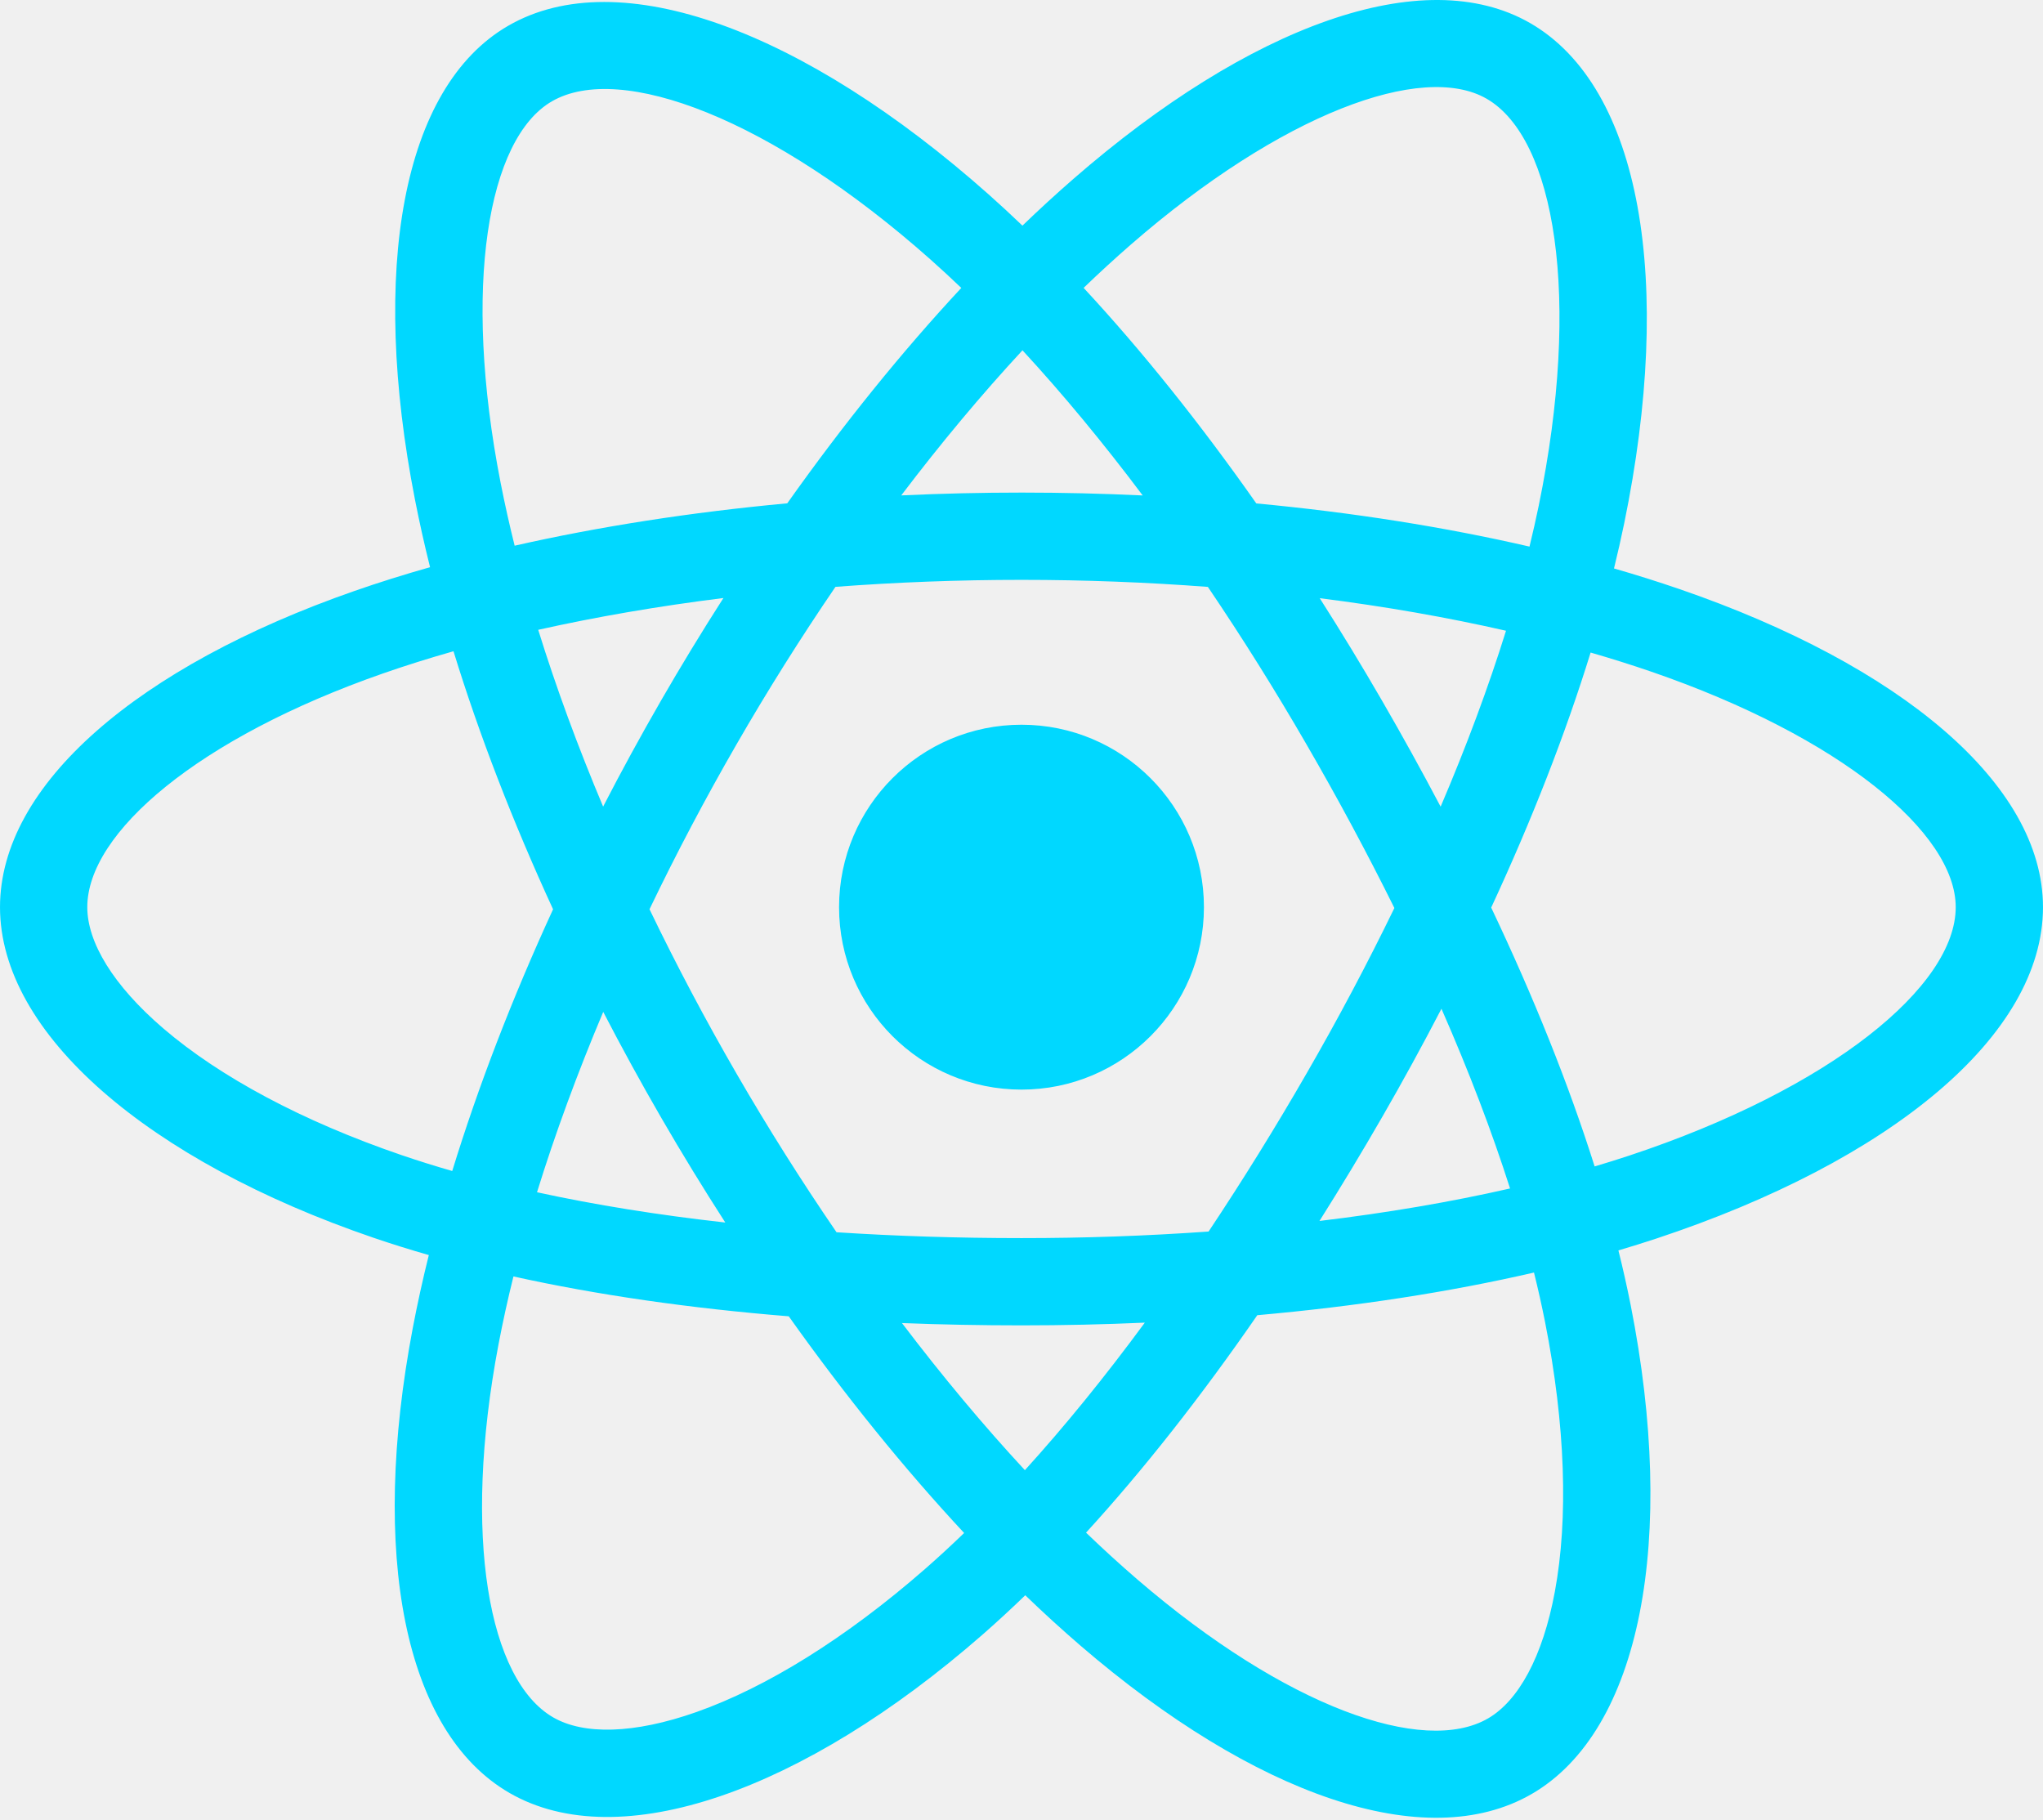
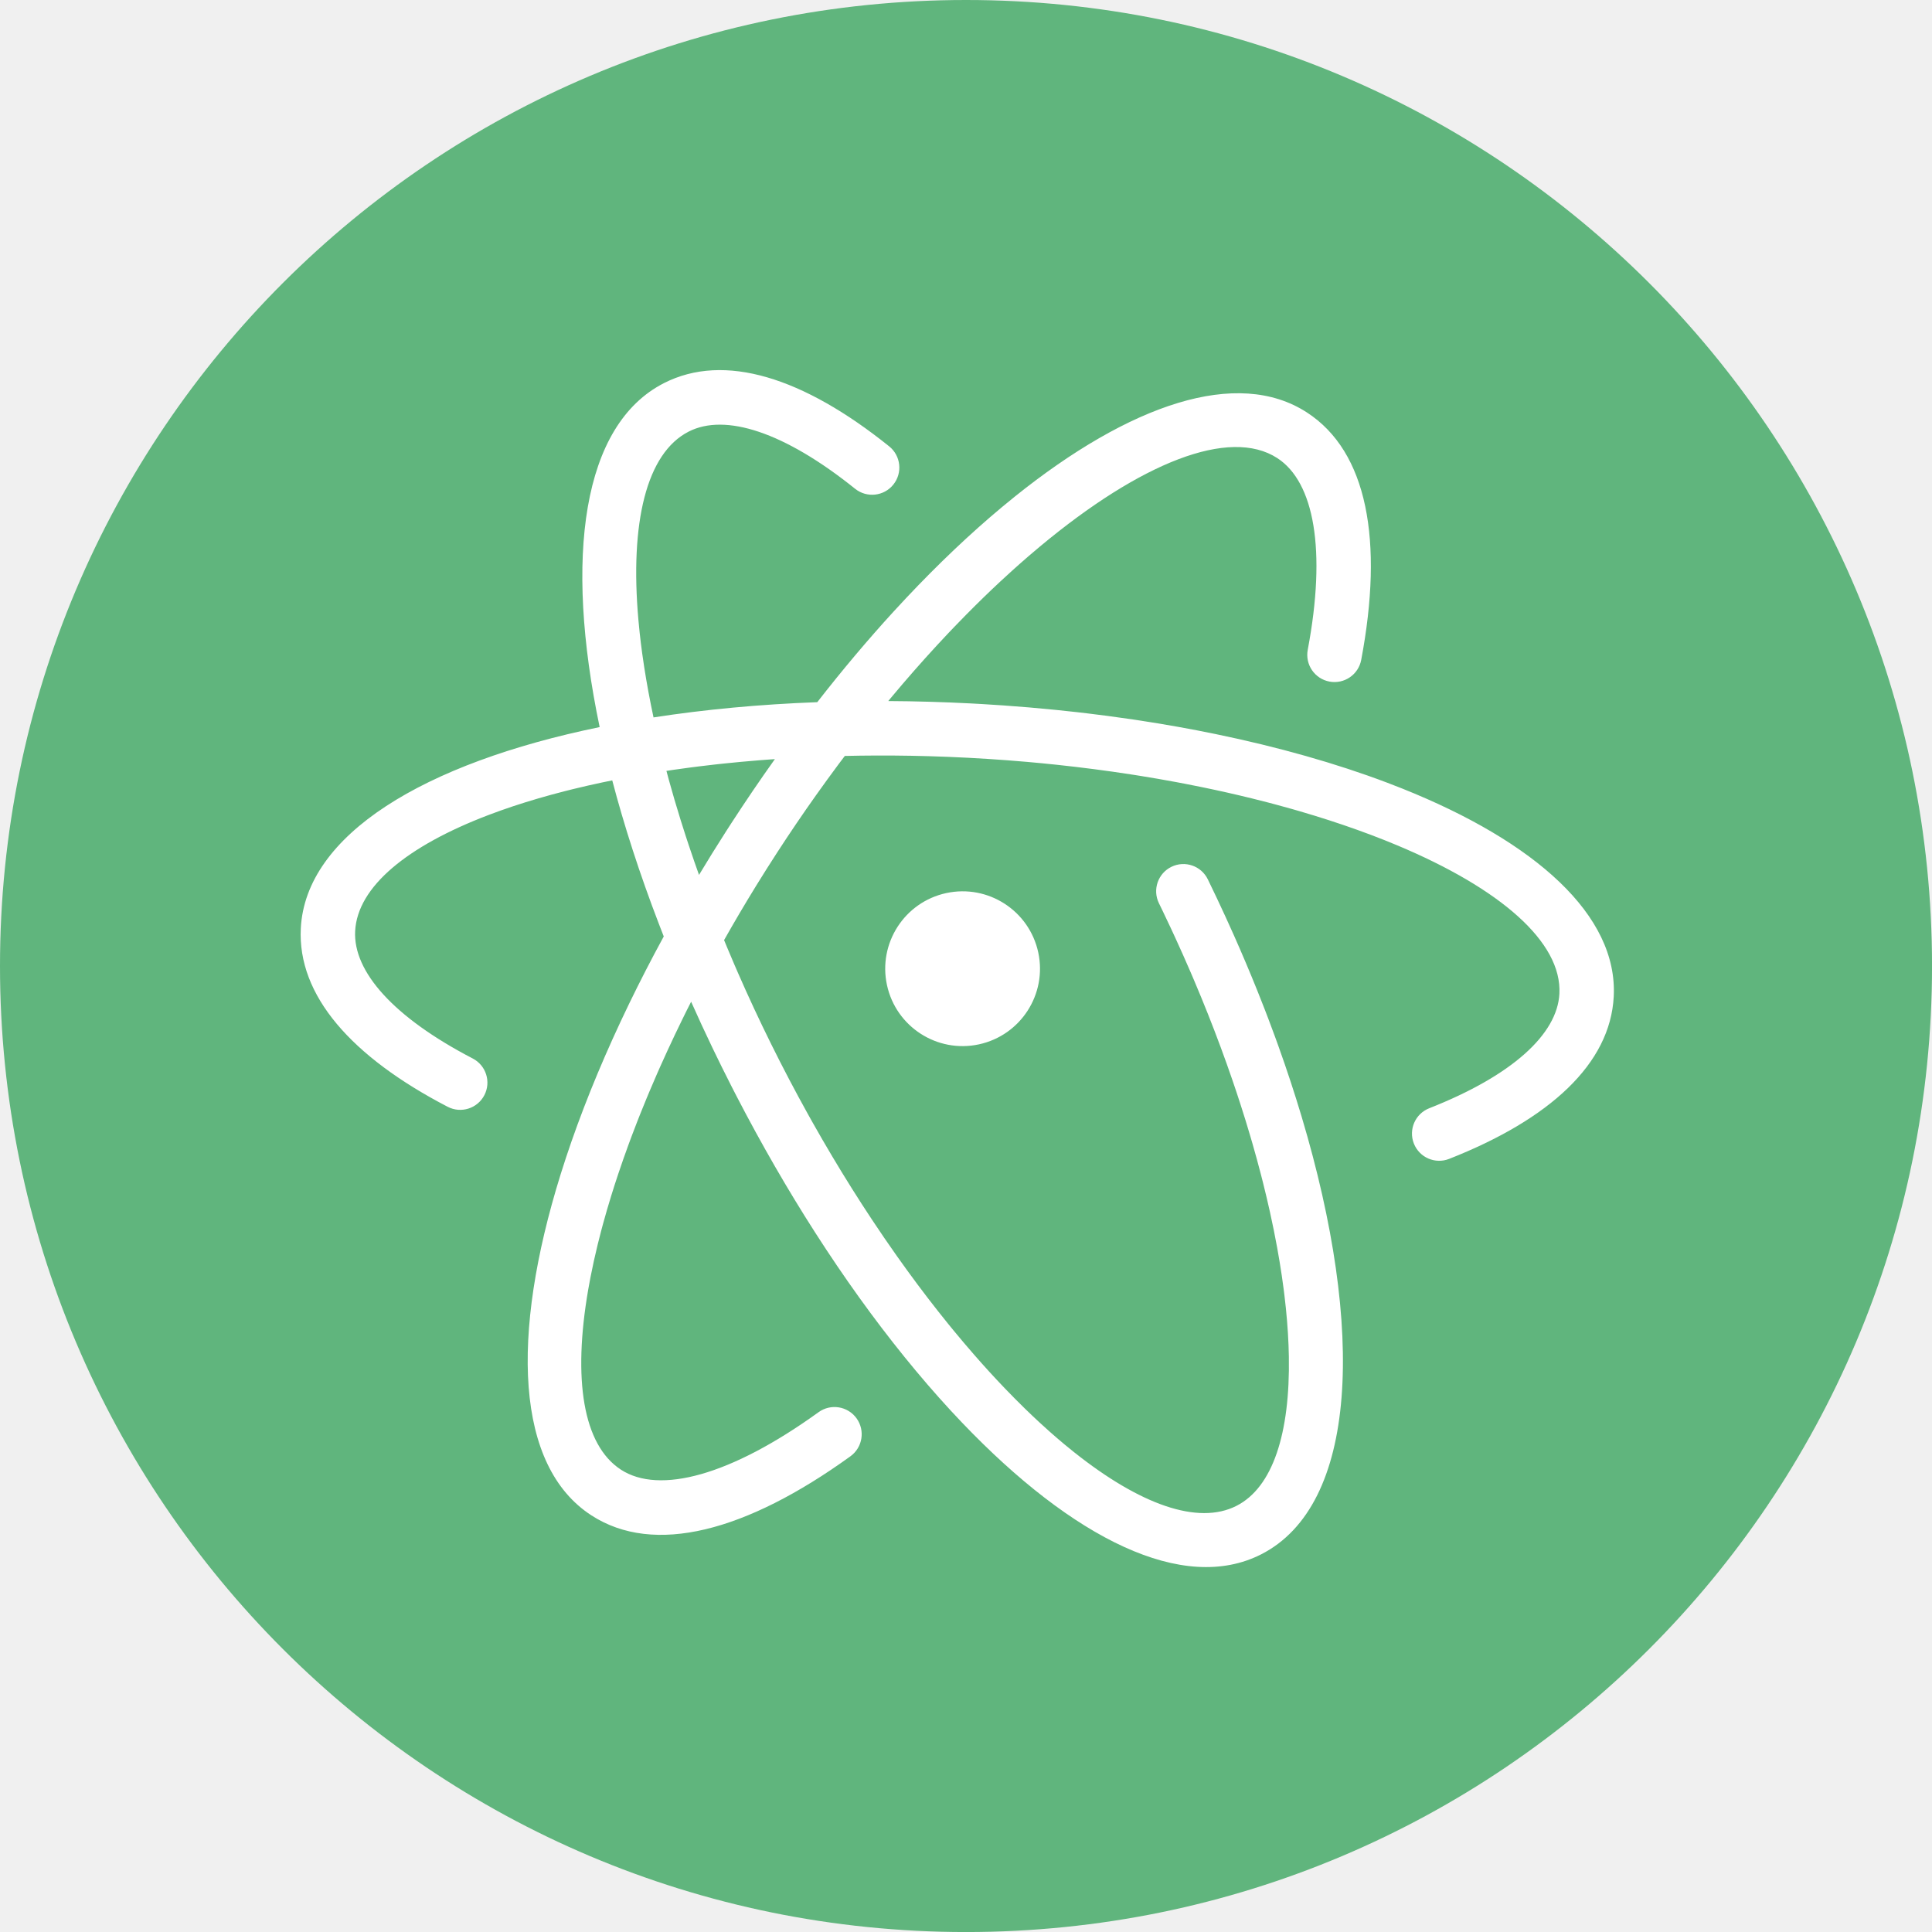
- <svg xmlns="http://www.w3.org/2000/svg" aria-hidden="true" role="img" class="iconify iconify--logos" width="35.93" height="32" preserveAspectRatio="xMidYMid meet" viewBox="0 0 256 228">
-   <path fill="#00D8FF" d="M210.483 73.824a171.49 171.49 0 0 0-8.24-2.597c.465-1.9.893-3.777 1.273-5.621c6.238-30.281 2.16-54.676-11.769-62.708c-13.355-7.7-35.196.329-57.254 19.526a171.23 171.23 0 0 0-6.375 5.848a155.866 155.866 0 0 0-4.241-3.917C100.759 3.829 77.587-4.822 63.673 3.233C50.33 10.957 46.379 33.89 51.995 62.588a170.974 170.974 0 0 0 1.892 8.48c-3.28.932-6.445 1.924-9.474 2.98C17.309 83.498 0 98.307 0 113.668c0 15.865 18.582 31.778 46.812 41.427a145.52 145.52 0 0 0 6.921 2.165a167.467 167.467 0 0 0-2.01 9.138c-5.354 28.2-1.173 50.591 12.134 58.266c13.744 7.926 36.812-.22 59.273-19.855a145.567 145.567 0 0 0 5.342-4.923a168.064 168.064 0 0 0 6.92 6.314c21.758 18.722 43.246 26.282 56.54 18.586c13.731-7.949 18.194-32.003 12.4-61.268a145.016 145.016 0 0 0-1.535-6.842c1.62-.48 3.21-.974 4.76-1.488c29.348-9.723 48.443-25.443 48.443-41.52c0-15.417-17.868-30.326-45.517-39.844Zm-6.365 70.984c-1.4.463-2.836.91-4.3 1.345c-3.24-10.257-7.612-21.163-12.963-32.432c5.106-11 9.31-21.767 12.459-31.957c2.619.758 5.16 1.557 7.61 2.4c23.69 8.156 38.14 20.213 38.14 29.504c0 9.896-15.606 22.743-40.946 31.14Zm-10.514 20.834c2.562 12.94 2.927 24.64 1.23 33.787c-1.524 8.219-4.59 13.698-8.382 15.893c-8.067 4.67-25.32-1.4-43.927-17.412a156.726 156.726 0 0 1-6.437-5.87c7.214-7.889 14.423-17.06 21.459-27.246c12.376-1.098 24.068-2.894 34.671-5.345a134.17 134.17 0 0 1 1.386 6.193ZM87.276 214.515c-7.882 2.783-14.16 2.863-17.955.675c-8.075-4.657-11.432-22.636-6.853-46.752a156.923 156.923 0 0 1 1.869-8.499c10.486 2.32 22.093 3.988 34.498 4.994c7.084 9.967 14.501 19.128 21.976 27.15a134.668 134.668 0 0 1-4.877 4.492c-9.933 8.682-19.886 14.842-28.658 17.94ZM50.35 144.747c-12.483-4.267-22.792-9.812-29.858-15.863c-6.35-5.437-9.555-10.836-9.555-15.216c0-9.322 13.897-21.212 37.076-29.293c2.813-.98 5.757-1.905 8.812-2.773c3.204 10.42 7.406 21.315 12.477 32.332c-5.137 11.18-9.399 22.249-12.634 32.792a134.718 134.718 0 0 1-6.318-1.979Zm12.378-84.26c-4.811-24.587-1.616-43.134 6.425-47.789c8.564-4.958 27.502 2.111 47.463 19.835a144.318 144.318 0 0 1 3.841 3.545c-7.438 7.987-14.787 17.08-21.808 26.988c-12.04 1.116-23.565 2.908-34.161 5.309a160.342 160.342 0 0 1-1.76-7.887Zm110.427 27.268a347.8 347.8 0 0 0-7.785-12.803c8.168 1.033 15.994 2.404 23.343 4.08c-2.206 7.072-4.956 14.465-8.193 22.045a381.151 381.151 0 0 0-7.365-13.322Zm-45.032-43.861c5.044 5.465 10.096 11.566 15.065 18.186a322.04 322.04 0 0 0-30.257-.006c4.974-6.559 10.069-12.652 15.192-18.18ZM82.802 87.83a323.167 323.167 0 0 0-7.227 13.238c-3.184-7.553-5.909-14.98-8.134-22.152c7.304-1.634 15.093-2.97 23.209-3.984a321.524 321.524 0 0 0-7.848 12.897Zm8.081 65.352c-8.385-.936-16.291-2.203-23.593-3.793c2.26-7.3 5.045-14.885 8.298-22.6a321.187 321.187 0 0 0 7.257 13.246c2.594 4.48 5.28 8.868 8.038 13.147Zm37.542 31.03c-5.184-5.592-10.354-11.779-15.403-18.433c4.902.192 9.899.29 14.978.29c5.218 0 10.376-.117 15.453-.343c-4.985 6.774-10.018 12.97-15.028 18.486Zm52.198-57.817c3.422 7.8 6.306 15.345 8.596 22.52c-7.422 1.694-15.436 3.058-23.88 4.071a382.417 382.417 0 0 0 7.859-13.026a347.403 347.403 0 0 0 7.425-13.565Zm-16.898 8.101a358.557 358.557 0 0 1-12.281 19.815a329.4 329.4 0 0 1-23.444.823c-7.967 0-15.716-.248-23.178-.732a310.202 310.202 0 0 1-12.513-19.846h.001a307.41 307.41 0 0 1-10.923-20.627a310.278 310.278 0 0 1 10.89-20.637l-.001.001a307.318 307.318 0 0 1 12.413-19.761c7.613-.576 15.42-.876 23.31-.876H128c7.926 0 15.743.303 23.354.883a329.357 329.357 0 0 1 12.335 19.695a358.489 358.489 0 0 1 11.036 20.54a329.472 329.472 0 0 1-11 20.722Zm22.56-122.124c8.572 4.944 11.906 24.881 6.52 51.026c-.344 1.668-.73 3.367-1.15 5.09c-10.622-2.452-22.155-4.275-34.23-5.408c-7.034-10.017-14.323-19.124-21.64-27.008a160.789 160.789 0 0 1 5.888-5.4c18.9-16.447 36.564-22.941 44.612-18.3ZM128 90.808c12.625 0 22.86 10.235 22.86 22.86s-10.235 22.86-22.86 22.86s-22.86-10.235-22.86-22.86s10.235-22.86 22.86-22.86Z" />
+ <svg xmlns="http://www.w3.org/2000/svg" width="800px" height="800px" viewBox="0 0 256 256" version="1.1" preserveAspectRatio="xMidYMid">
+   <g>
+     <circle fill="#60B57D" cx="128.002" cy="128.002" r="128.002">
+ 
+ </circle>
+     <path d="M117.819,59.143 C119.371,60.39 119.619,62.659 118.372,64.211 C117.125,65.763 114.857,66.01 113.305,64.764 C103.908,57.216 96.081,54.724 91.254,57.188 C85.636,60.053 83.457,69.271 84.591,82.134 L84.762,83.871 C84.857,84.75 84.967,85.644 85.091,86.553 L85.36,88.392 C85.694,90.541 86.105,92.768 86.595,95.061 C93.362,94.013 100.644,93.327 108.293,93.041 C111.611,88.779 114.984,84.778 118.372,81.073 L120.07,79.243 C124.316,74.73 128.575,70.69 132.766,67.194 L134.439,65.824 C149.734,53.539 163.97,48.678 173.177,54.656 C181.197,59.859 183.346,71.645 180.368,87.439 C179.999,89.395 178.114,90.682 176.157,90.313 C174.201,89.944 172.914,88.059 173.283,86.103 C175.778,72.876 174.135,63.871 169.252,60.703 C162.905,56.582 151.111,61.326 137.813,72.404 L136.329,73.661 C135.585,74.303 134.836,74.963 134.083,75.643 L132.574,77.026 C131.06,78.435 129.535,79.918 128.002,81.472 L126.467,83.049 C126.211,83.315 125.955,83.584 125.698,83.854 L124.159,85.501 L122.618,87.192 L121.077,88.928 C120.563,89.514 120.049,90.107 119.536,90.707 L117.998,92.53 L117.698,92.893 C121.284,92.912 124.933,93.016 128.63,93.208 L130.065,93.287 L132.917,93.47 C135.284,93.636 137.624,93.836 139.934,94.069 L142.692,94.364 C143.149,94.416 143.605,94.469 144.06,94.523 L146.771,94.864 C149.018,95.161 151.231,95.489 153.406,95.848 L155.998,96.292 L158.553,96.765 L161.068,97.266 C169.388,98.982 177.038,101.154 183.779,103.7 L185.774,104.475 C203.478,111.549 214.388,121.287 213.828,132.051 C213.364,140.949 205.388,148.295 192.019,153.558 C190.167,154.288 188.074,153.377 187.344,151.525 C186.615,149.673 187.525,147.58 189.378,146.85 C200.402,142.51 206.349,137.033 206.629,131.676 C206.986,124.818 198.78,117.725 185.121,112.004 L183.421,111.31 C182.271,110.852 181.084,110.404 179.864,109.967 L178.008,109.318 C177.382,109.105 176.747,108.894 176.104,108.686 L174.15,108.071 L172.15,107.473 C171.813,107.375 171.474,107.278 171.133,107.181 L169.065,106.611 C168.717,106.518 168.367,106.425 168.015,106.333 L165.882,105.793 C163.728,105.262 161.511,104.762 159.237,104.295 L156.944,103.839 C156.559,103.765 156.172,103.692 155.784,103.62 L153.436,103.198 L151.054,102.801 C150.654,102.737 150.253,102.674 149.85,102.612 L147.418,102.251 C146.602,102.135 145.781,102.024 144.955,101.917 L142.46,101.608 L139.937,101.326 C138.668,101.192 137.389,101.068 136.1,100.955 L133.509,100.743 C132.642,100.677 131.77,100.617 130.894,100.561 L128.255,100.407 L125.615,100.286 L122.995,100.196 C119.95,100.11 116.949,100.089 114.002,100.128 L111.942,100.166 L111.132,101.24 C110.629,101.915 110.127,102.597 109.627,103.285 L108.131,105.367 C106.392,107.818 104.675,110.345 102.99,112.942 C102.509,113.684 102.034,114.426 101.565,115.168 L100.177,117.392 C98.699,119.792 97.288,122.187 95.945,124.569 C96.068,124.871 96.193,125.174 96.32,125.477 L97.3,127.791 C97.466,128.178 97.634,128.565 97.804,128.953 L98.84,131.284 L99.914,133.626 L101.026,135.975 L102.176,138.331 L103.362,140.693 L104.577,143.041 L105.81,145.355 L107.059,147.635 C107.268,148.012 107.478,148.387 107.689,148.761 L108.961,150.988 C109.387,151.724 109.816,152.454 110.246,153.177 L111.544,155.33 C111.979,156.041 112.415,156.745 112.854,157.443 L114.174,159.518 L115.503,161.552 C116.614,163.23 117.734,164.866 118.859,166.456 L120.212,168.342 C121.115,169.585 122.021,170.799 122.929,171.982 L124.291,173.733 L125.654,175.437 C125.881,175.717 126.109,175.995 126.336,176.271 L127.698,177.903 L129.059,179.486 C130.418,181.045 131.772,182.528 133.118,183.932 L134.46,185.309 L135.794,186.633 C136.459,187.282 137.121,187.91 137.779,188.517 L139.09,189.703 C139.743,190.282 140.391,190.84 141.034,191.376 L142.315,192.418 C151.017,199.343 158.728,202.14 163.848,199.528 C168.655,197.077 170.95,189.92 170.78,179.771 L170.737,178.226 C170.716,177.704 170.689,177.174 170.656,176.638 L170.538,175.007 C170.493,174.457 170.441,173.9 170.384,173.336 L170.192,171.624 C170.157,171.336 170.121,171.046 170.083,170.754 L169.837,168.985 L169.553,167.18 L169.234,165.34 C168.952,163.792 168.632,162.208 168.274,160.593 L167.826,158.639 L167.342,156.656 C167.258,156.323 167.173,155.989 167.086,155.654 L166.547,153.629 L165.972,151.577 C165.873,151.233 165.772,150.888 165.67,150.542 L165.041,148.454 L164.374,146.343 C164.032,145.281 163.676,144.212 163.307,143.135 L162.55,140.972 L161.757,138.79 C161.216,137.329 160.652,135.857 160.063,134.375 L159.161,132.145 L158.224,129.902 C158.065,129.527 157.904,129.152 157.742,128.776 L156.751,126.515 L155.723,124.243 C155.549,123.864 155.374,123.484 155.196,123.104 L154.115,120.82 C153.932,120.439 153.747,120.057 153.561,119.675 C152.689,117.886 153.433,115.728 155.222,114.856 C157.012,113.983 159.169,114.727 160.042,116.516 L161.237,119.006 C161.629,119.834 162.015,120.662 162.393,121.488 L163.511,123.962 C164.608,126.43 165.646,128.885 166.623,131.318 L167.58,133.744 C167.737,134.147 167.891,134.55 168.044,134.952 L168.94,137.355 C169.086,137.754 169.23,138.152 169.373,138.55 L170.208,140.926 C170.751,142.504 171.266,144.069 171.753,145.62 L172.464,147.935 C180.964,176.344 179.873,199.45 167.123,205.951 C156.81,211.211 142.187,203.905 127.468,188.495 L125.945,186.873 C124.93,185.772 123.915,184.633 122.901,183.458 L121.383,181.668 C117.337,176.824 113.328,171.411 109.445,165.521 L107.995,163.29 C104.385,157.658 100.895,151.618 97.597,145.247 L96.94,143.968 C96.504,143.113 96.075,142.258 95.652,141.404 L94.405,138.845 C93.423,136.801 92.481,134.762 91.579,132.733 L90.997,133.884 C90.818,134.245 90.64,134.604 90.464,134.964 L89.426,137.111 L88.429,139.243 L87.471,141.357 C87.315,141.708 87.161,142.059 87.008,142.408 L86.112,144.495 C85.966,144.841 85.821,145.186 85.679,145.53 L84.843,147.586 C84.707,147.926 84.573,148.266 84.441,148.605 L83.667,150.625 C83.542,150.96 83.418,151.294 83.296,151.627 L82.585,153.61 L81.915,155.566 C81.59,156.537 81.282,157.497 80.989,158.446 L80.424,160.329 L79.902,162.18 C79.819,162.486 79.737,162.79 79.657,163.093 L79.199,164.894 C78.836,166.379 78.517,167.829 78.243,169.237 L77.936,170.908 C75.896,182.737 77.226,191.461 82.281,194.742 C87.373,198.045 96.814,195.532 108.464,187.122 C110.078,185.956 112.331,186.32 113.497,187.934 C114.662,189.548 114.298,191.801 112.684,192.967 C98.877,202.935 86.671,206.183 78.357,200.789 C68.311,194.27 67.605,177.032 74.291,155.587 L74.985,153.429 C75.463,151.981 75.974,150.516 76.517,149.034 L77.355,146.801 C78.505,143.807 79.782,140.754 81.18,137.658 L82.252,135.327 L83.369,132.982 C84.793,130.044 86.321,127.074 87.951,124.085 C87.735,123.533 87.521,122.982 87.31,122.432 L86.377,119.957 C85.162,116.667 84.063,113.424 83.081,110.244 L82.367,107.87 C81.926,106.366 81.513,104.876 81.126,103.404 C80.682,103.493 80.242,103.584 79.805,103.676 L77.845,104.107 L75.932,104.56 C75.617,104.637 75.305,104.715 74.994,104.794 L73.155,105.277 L71.367,105.781 C70.779,105.952 70.2,106.127 69.631,106.304 L67.948,106.846 C67.396,107.03 66.853,107.217 66.32,107.407 L64.748,107.986 C53.945,112.099 47.365,117.496 47.059,123.374 C46.779,128.732 52.126,134.797 62.642,140.257 C64.409,141.175 65.097,143.351 64.18,145.117 C63.263,146.884 61.087,147.573 59.32,146.655 C46.567,140.033 39.395,131.898 39.859,122.999 C40.505,110.593 56.165,101.124 79.457,96.343 C74.743,73.818 77.142,56.292 87.977,50.766 C95.986,46.678 106.449,50.009 117.819,59.143 Z M137.573,126.194 C138.769,131.73 135.251,137.184 129.716,138.382 C124.18,139.578 118.727,136.06 117.528,130.524 C116.334,124.989 119.85,119.535 125.386,118.337 C130.921,117.141 136.375,120.659 137.573,126.194 Z M102.675,100.588 L102.024,100.633 C101.528,100.669 101.033,100.706 100.541,100.746 L98.196,100.948 L95.886,101.176 C95.504,101.217 95.124,101.258 94.745,101.3 L92.489,101.567 C92.117,101.614 91.745,101.662 91.376,101.71 L89.178,102.014 L88.306,102.147 L88.614,103.298 C89.097,105.051 89.62,106.833 90.182,108.64 L90.876,110.821 C90.995,111.186 91.116,111.552 91.238,111.919 L91.99,114.133 C92.197,114.73 92.408,115.329 92.623,115.931 C93.765,114.032 94.945,112.129 96.164,110.226 L96.943,109.018 C98.819,106.127 100.733,103.314 102.675,100.588 Z" fill="#FFFFFF">
+ 
+ </path>
+   </g>
</svg>
